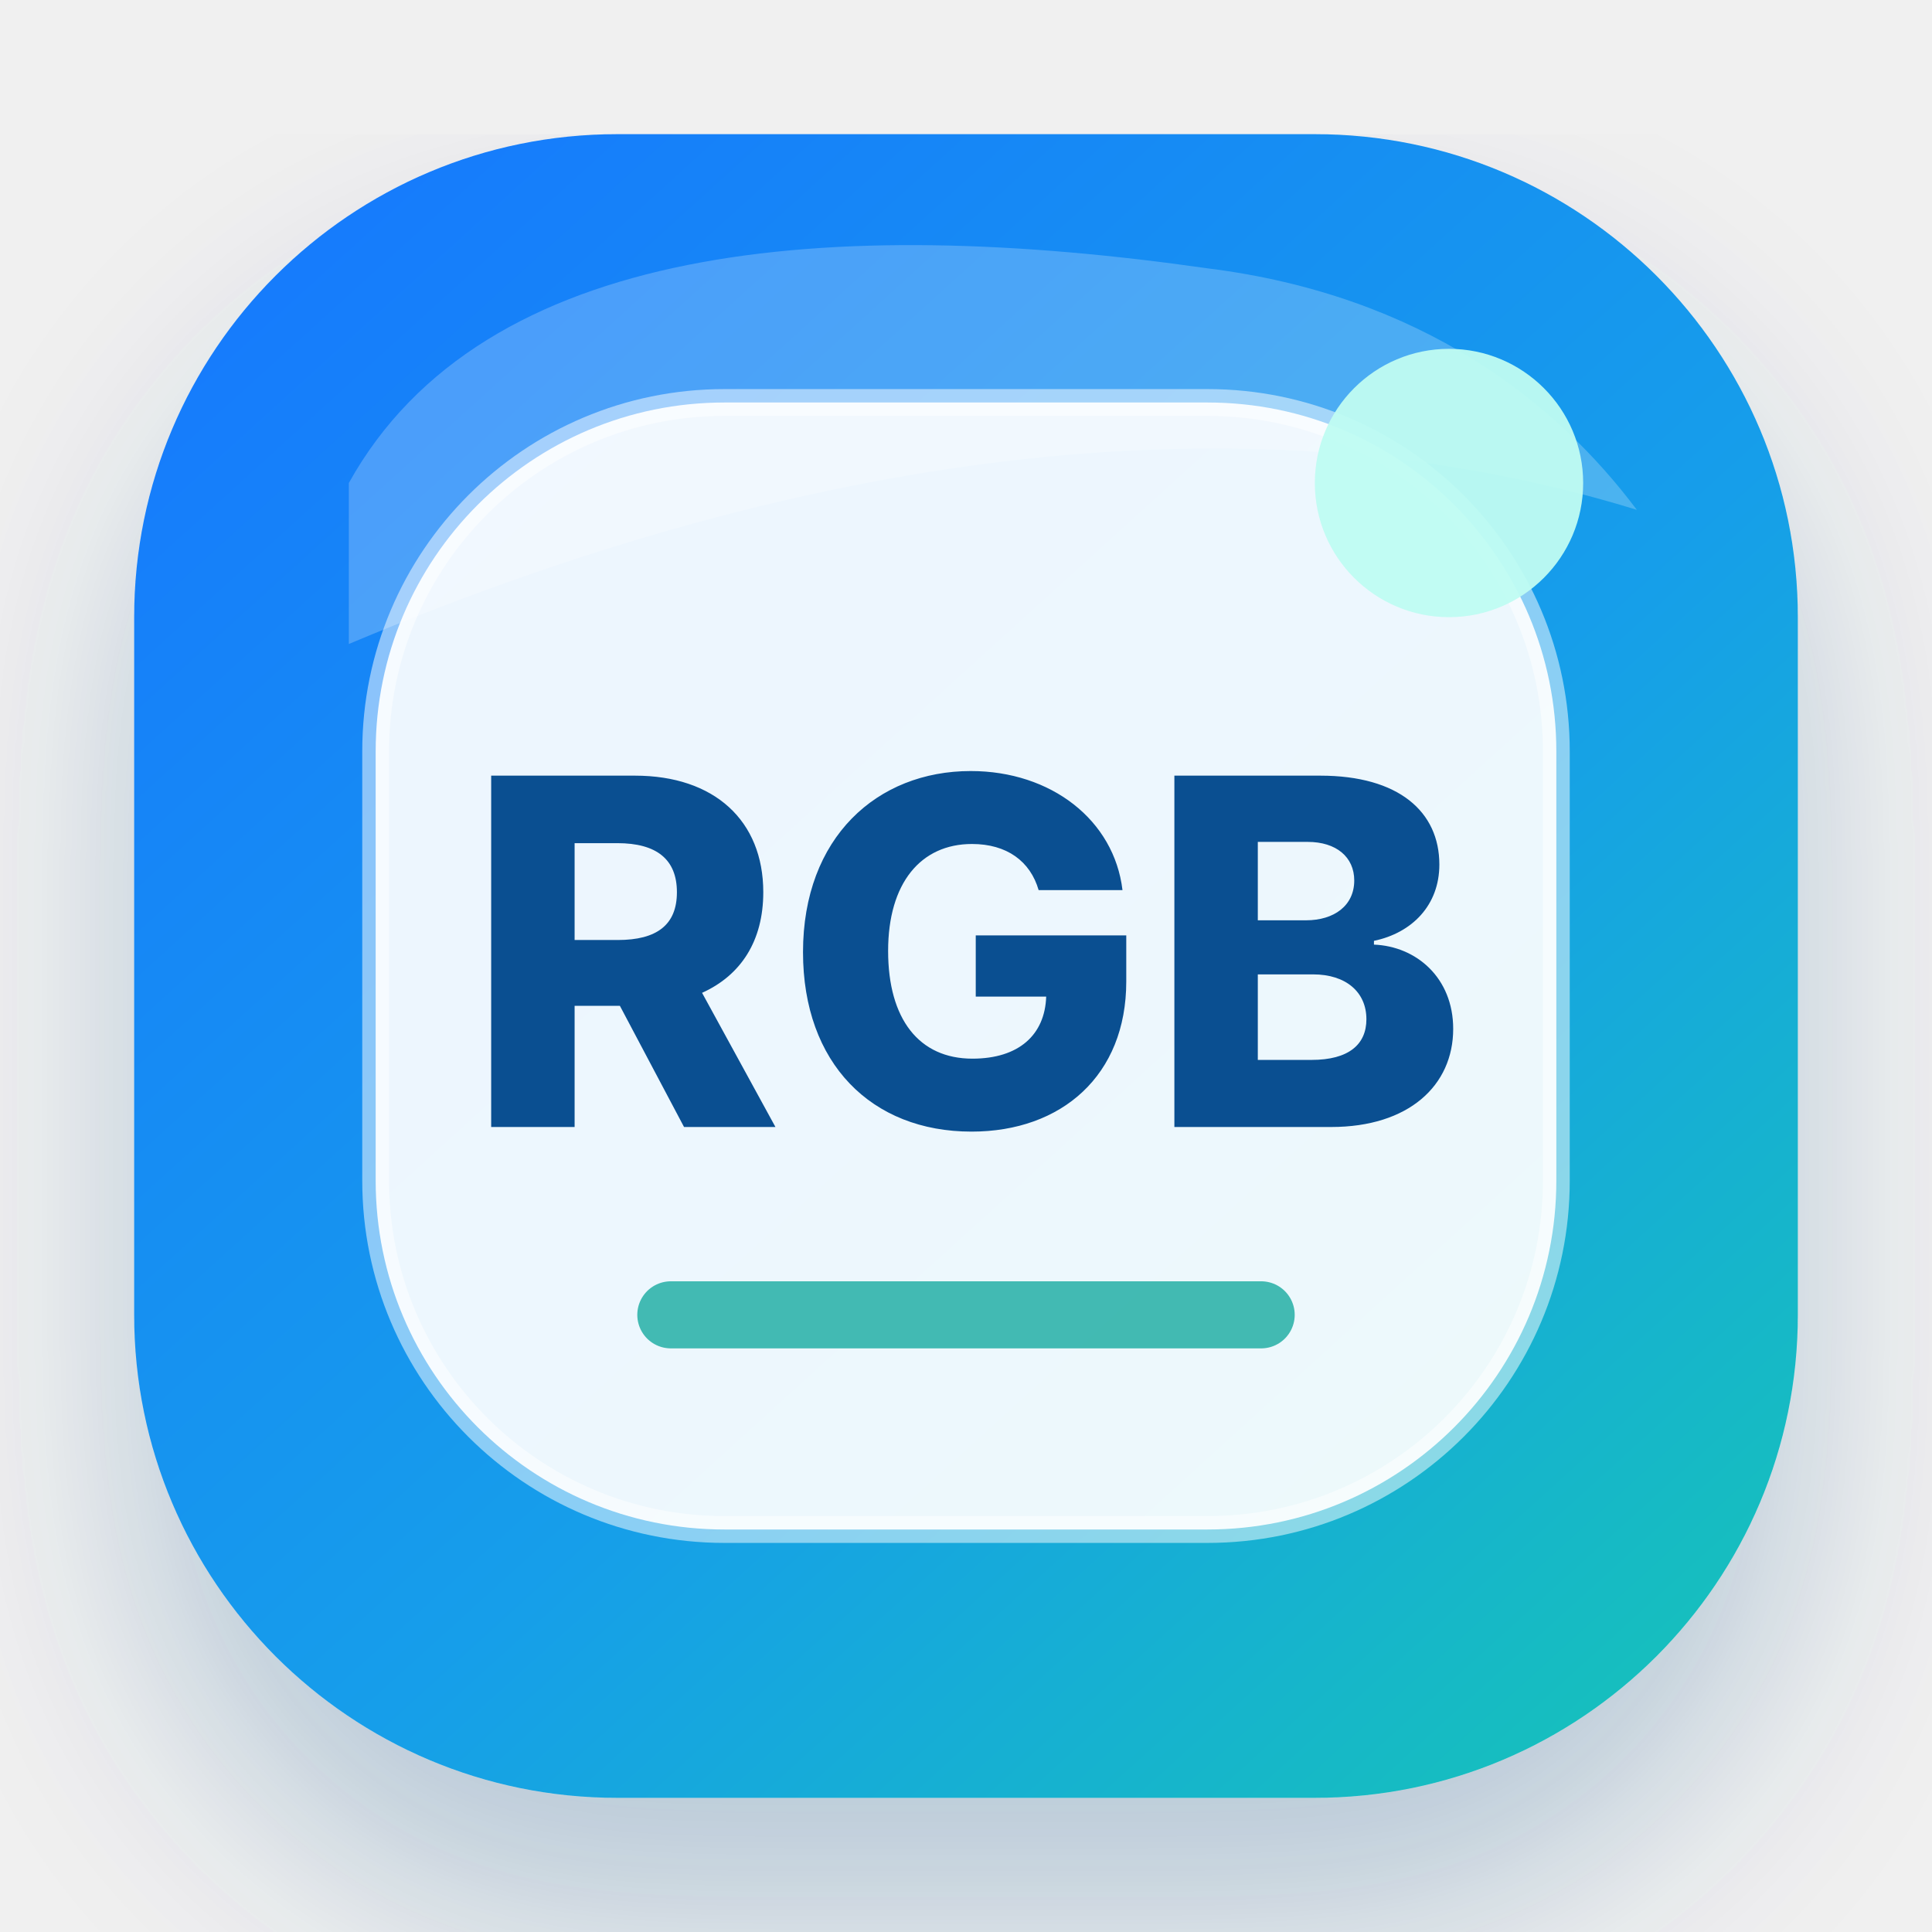
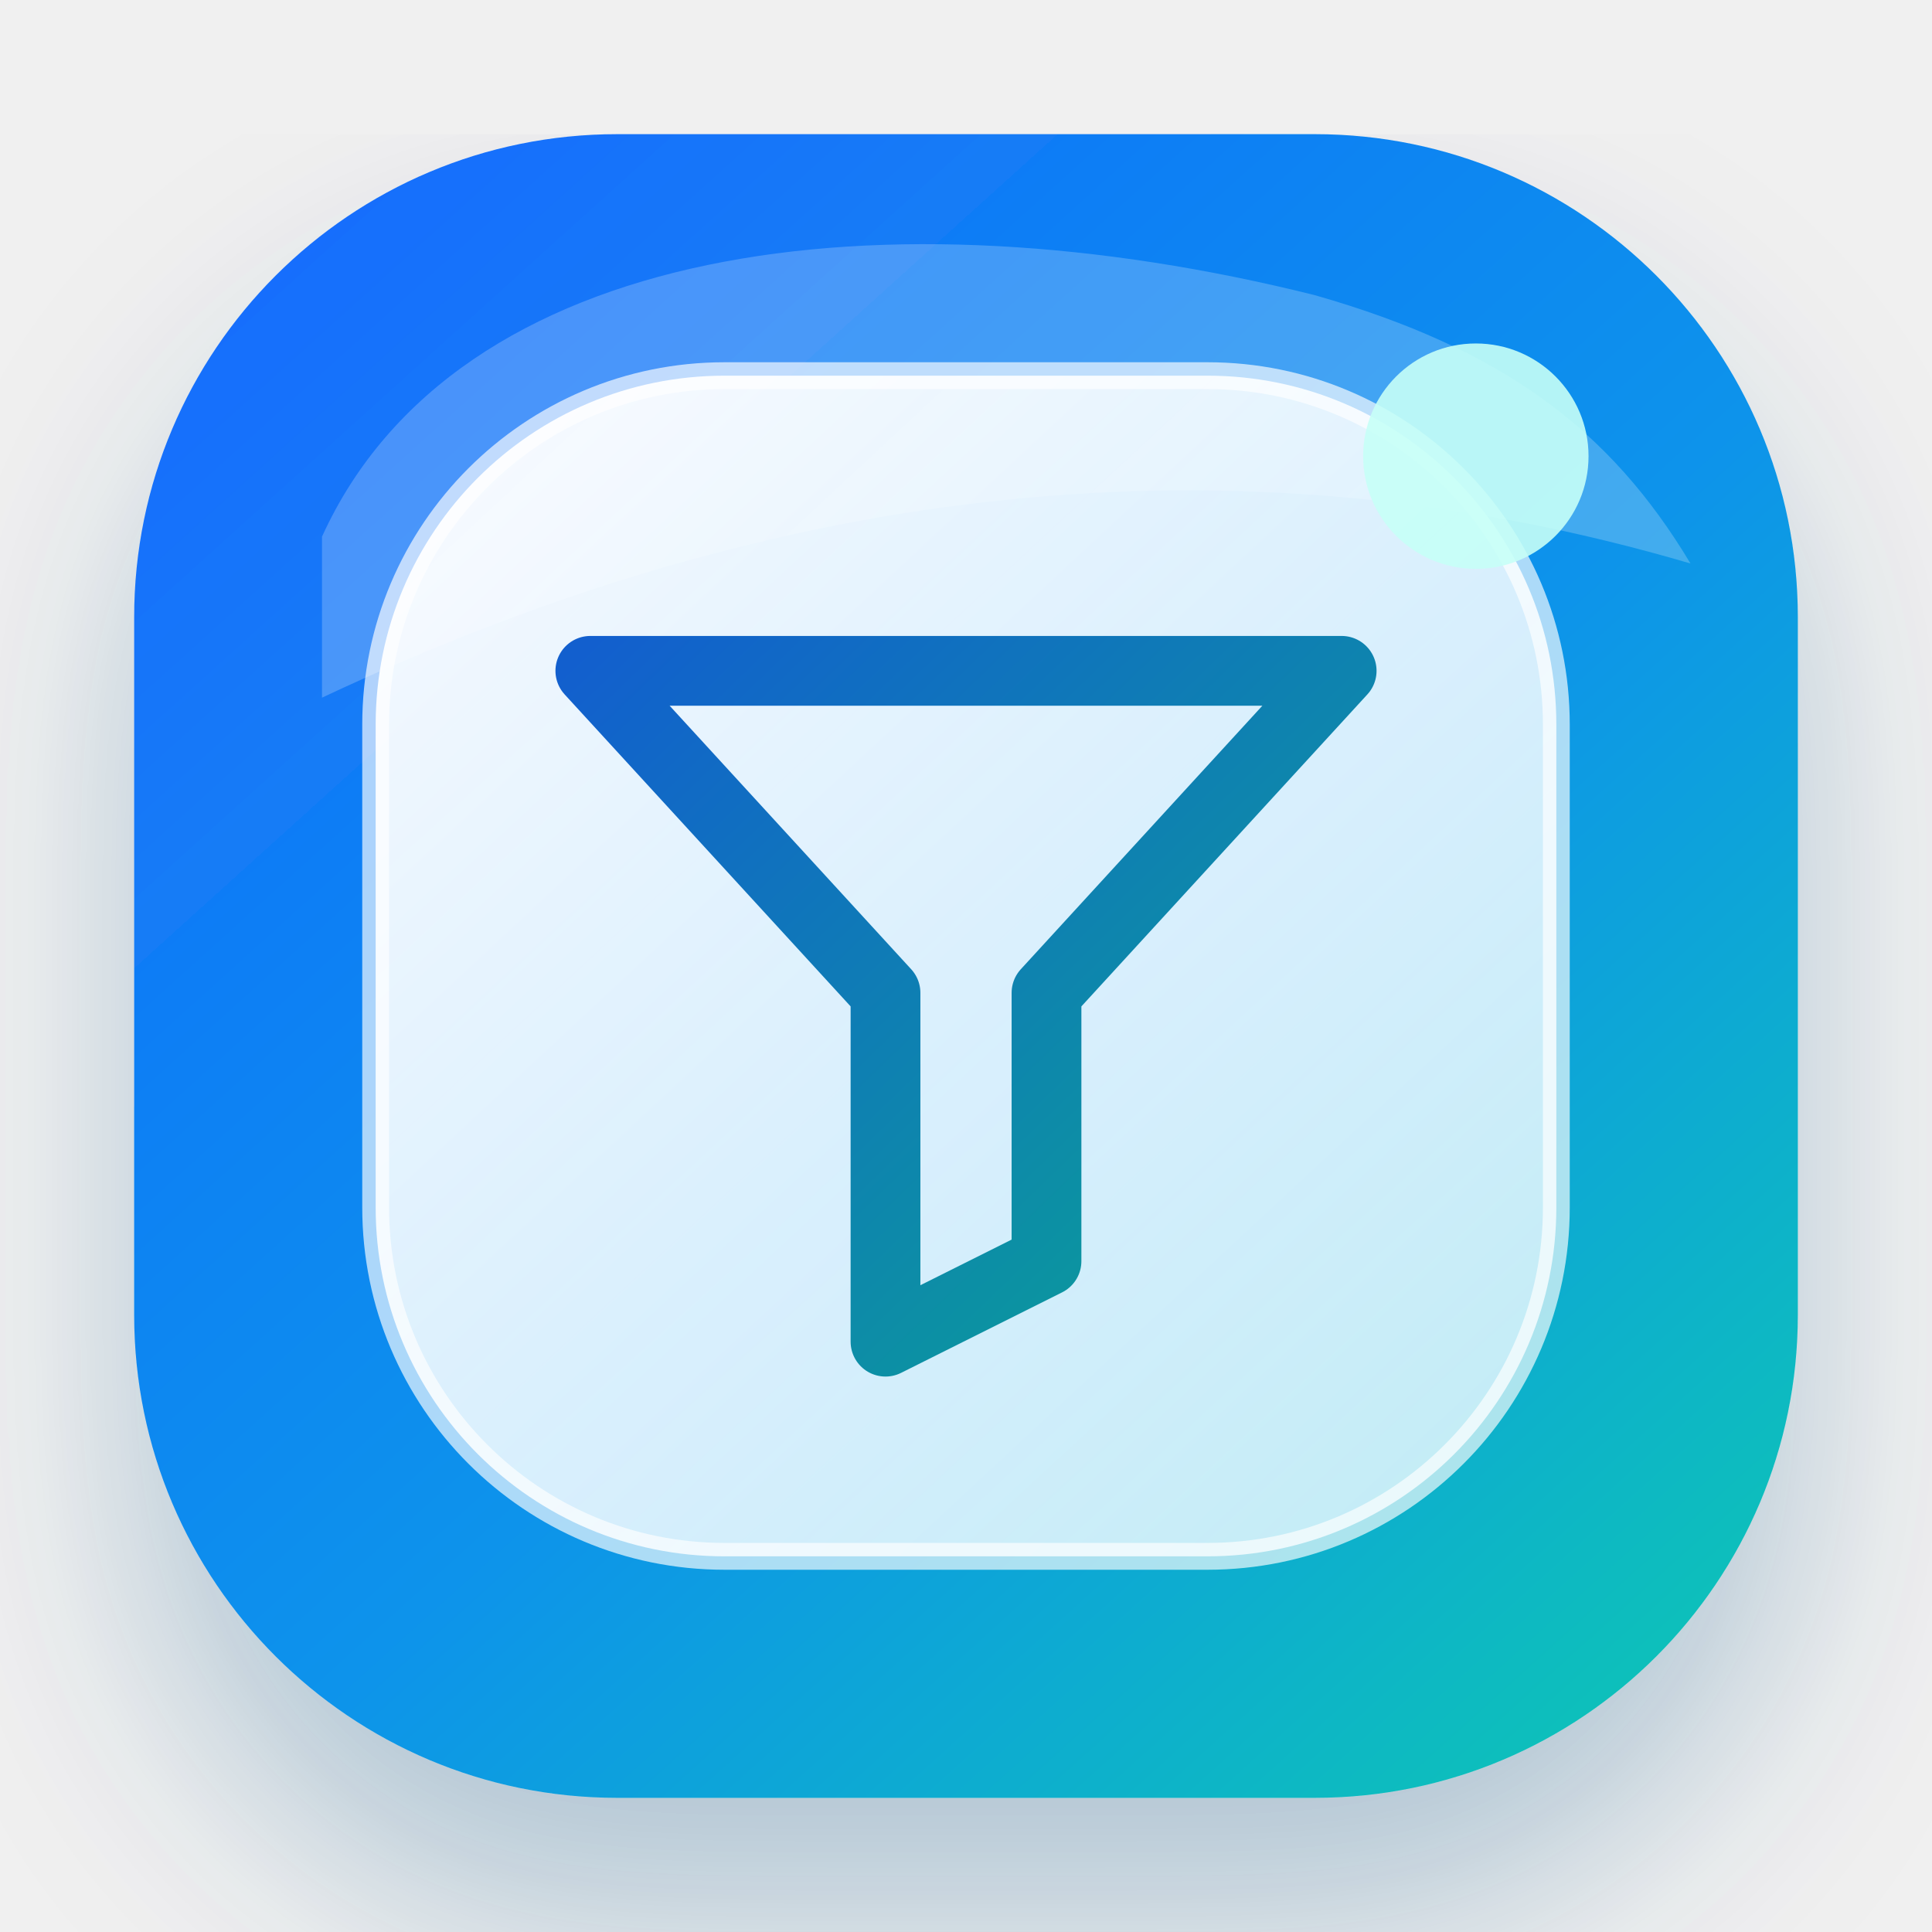
- <svg xmlns="http://www.w3.org/2000/svg" viewBox="0 0 72 72" role="img" aria-label="Color Studio">
+ <svg xmlns="http://www.w3.org/2000/svg" viewBox="0 0 72 72" role="img" aria-label="Design Contrast">
  <defs>
-     <linearGradient id="g" x1="7" y1="4" x2="66" y2="69" gradientUnits="userSpaceOnUse">
-       <stop stop-color="#1976ff" />
-       <stop offset=".56" stop-color="#159eea" />
+     <linearGradient id="bg" x1="8" y1="5" x2="64" y2="67" gradientUnits="userSpaceOnUse">
+       <stop stop-color="#1769ff" />
+       <stop offset=".55" stop-color="#0b93eb" />
      <stop offset="1" stop-color="#12c7b3" />
    </linearGradient>
-     <linearGradient id="glass" x1="16" y1="12" x2="58" y2="61">
-       <stop stop-color="#fff" stop-opacity=".92" />
-       <stop offset="1" stop-color="#eaf8ff" stop-opacity=".74" />
+     <linearGradient id="glass" x1="17" y1="15" x2="57" y2="58" gradientUnits="userSpaceOnUse">
+       <stop stop-color="#ffffff" stop-opacity=".96" />
+       <stop offset="1" stop-color="#e8f8ff" stop-opacity=".82" />
    </linearGradient>
-     <filter id="s" x="-30%" y="-30%" width="160%" height="170%">
-       <feDropShadow dx="0" dy="5" stdDeviation="4" flood-color="#0b4d8a" flood-opacity=".23" />
+     <linearGradient id="ink" x1="23" y1="23" x2="50" y2="51" gradientUnits="userSpaceOnUse">
+       <stop stop-color="#125fce" />
+       <stop offset="1" stop-color="#0aa493" />
+     </linearGradient>
+     <filter id="ds" x="-30%" y="-30%" width="160%" height="175%">
+       <feDropShadow dx="0" dy="5" stdDeviation="4" flood-color="#0c4d84" flood-opacity=".25" />
    </filter>
  </defs>
-   <rect x="5" y="5" width="62" height="62" rx="18" fill="url(#g)" filter="url(#s)" />
-   <path d="M13 18C18 9 31 8 45 10c8 1 13 5 16 9-13-4-29-3-48 5z" fill="#fff" opacity=".23" />
-   <rect x="14" y="15" width="44" height="42" rx="13" fill="url(#glass)" stroke="#fff" stroke-opacity=".5" />
-   <circle cx="54" cy="18" r="5" fill="#bffcf2" opacity=".95" />
-   <text x="36" y="42" text-anchor="middle" font-family="Inter,Segoe UI,Arial,sans-serif" font-size="18" font-weight="800" fill="#0a4f91">RGB</text>
-   <path d="M25 49h22" stroke="#12a99d" stroke-width="2.5" stroke-linecap="round" opacity=".78" />
+   <rect x="5" y="5" width="62" height="62" rx="18" fill="url(#bg)" filter="url(#ds)" />
+   <path d="M12 20C17 9 33 7 49 11c7 2 11 5 14 10-17-5-34-3-51 5z" fill="#fff" opacity=".22" />
+   <rect x="14" y="14" width="44" height="44" rx="13" fill="url(#glass)" stroke="#fff" stroke-opacity=".66" />
+   <circle cx="55" cy="17" r="4.2" fill="#c7fff7" opacity=".9" />
+   <g fill="none" stroke="url(#ink)" stroke-width="2.6" stroke-linecap="round" stroke-linejoin="round">
+     <path d="M22 25h28l-11 12v10l-6 3V37z" />
+   </g>
</svg>
